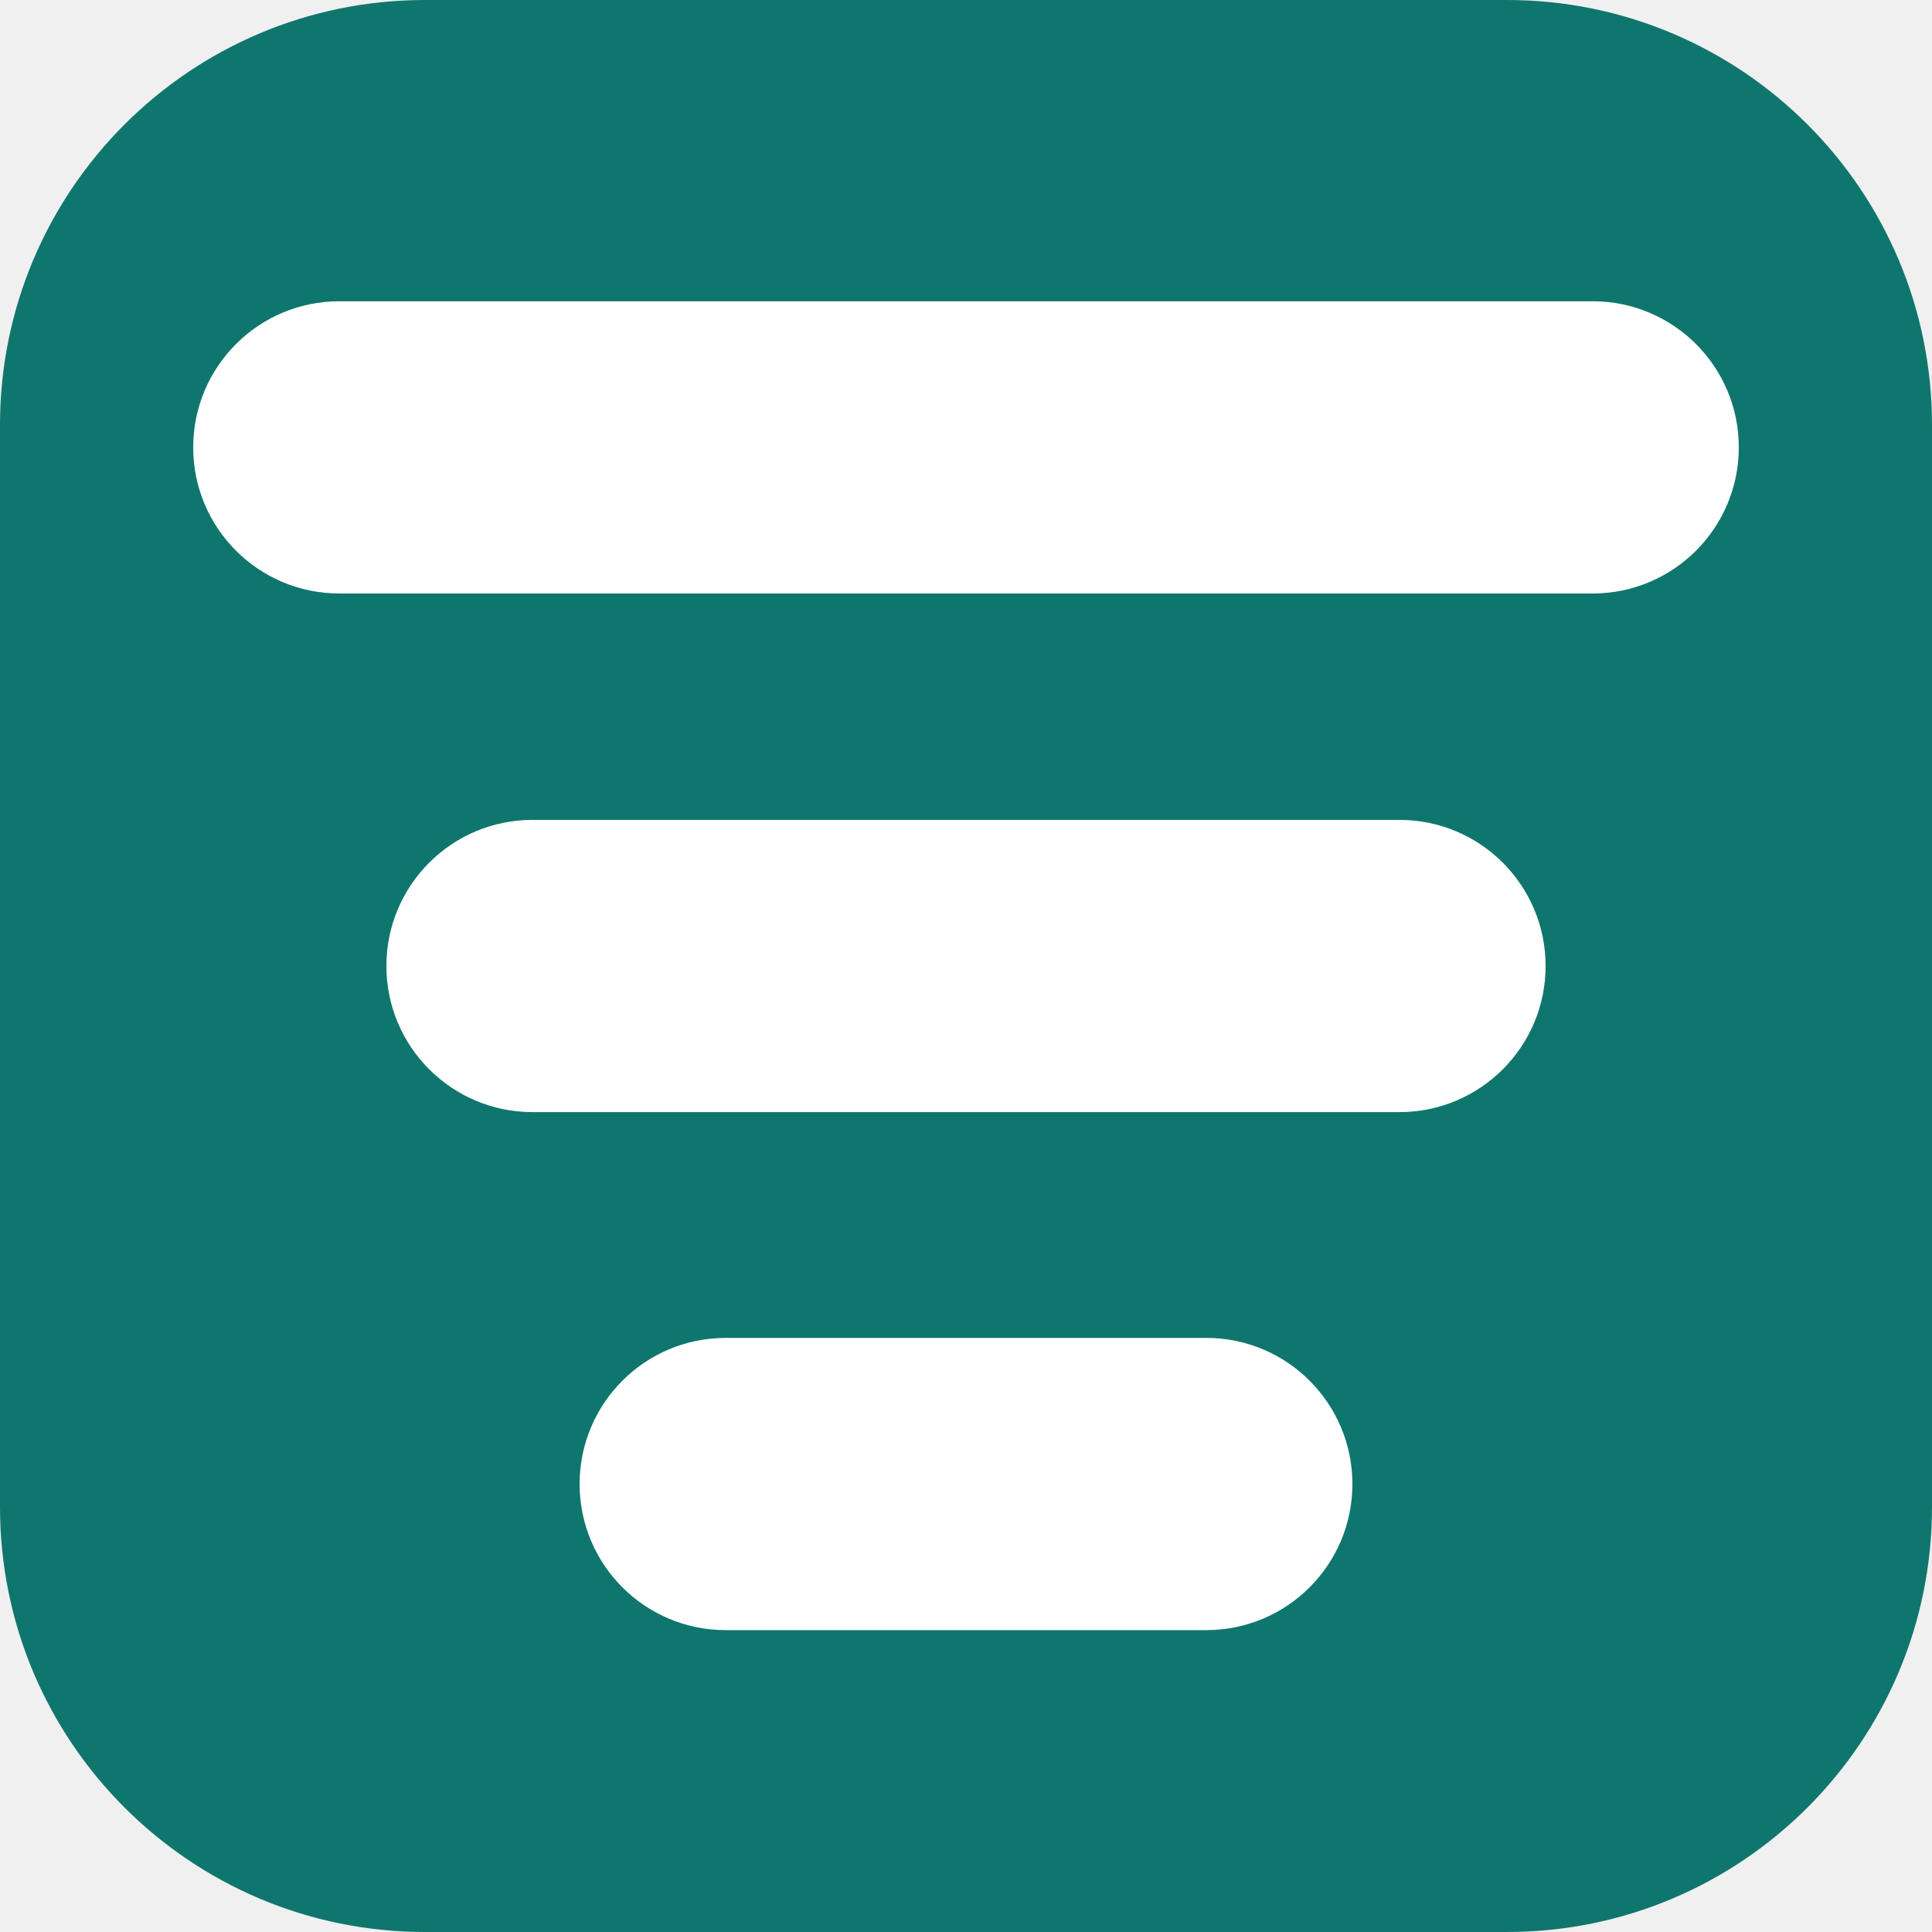
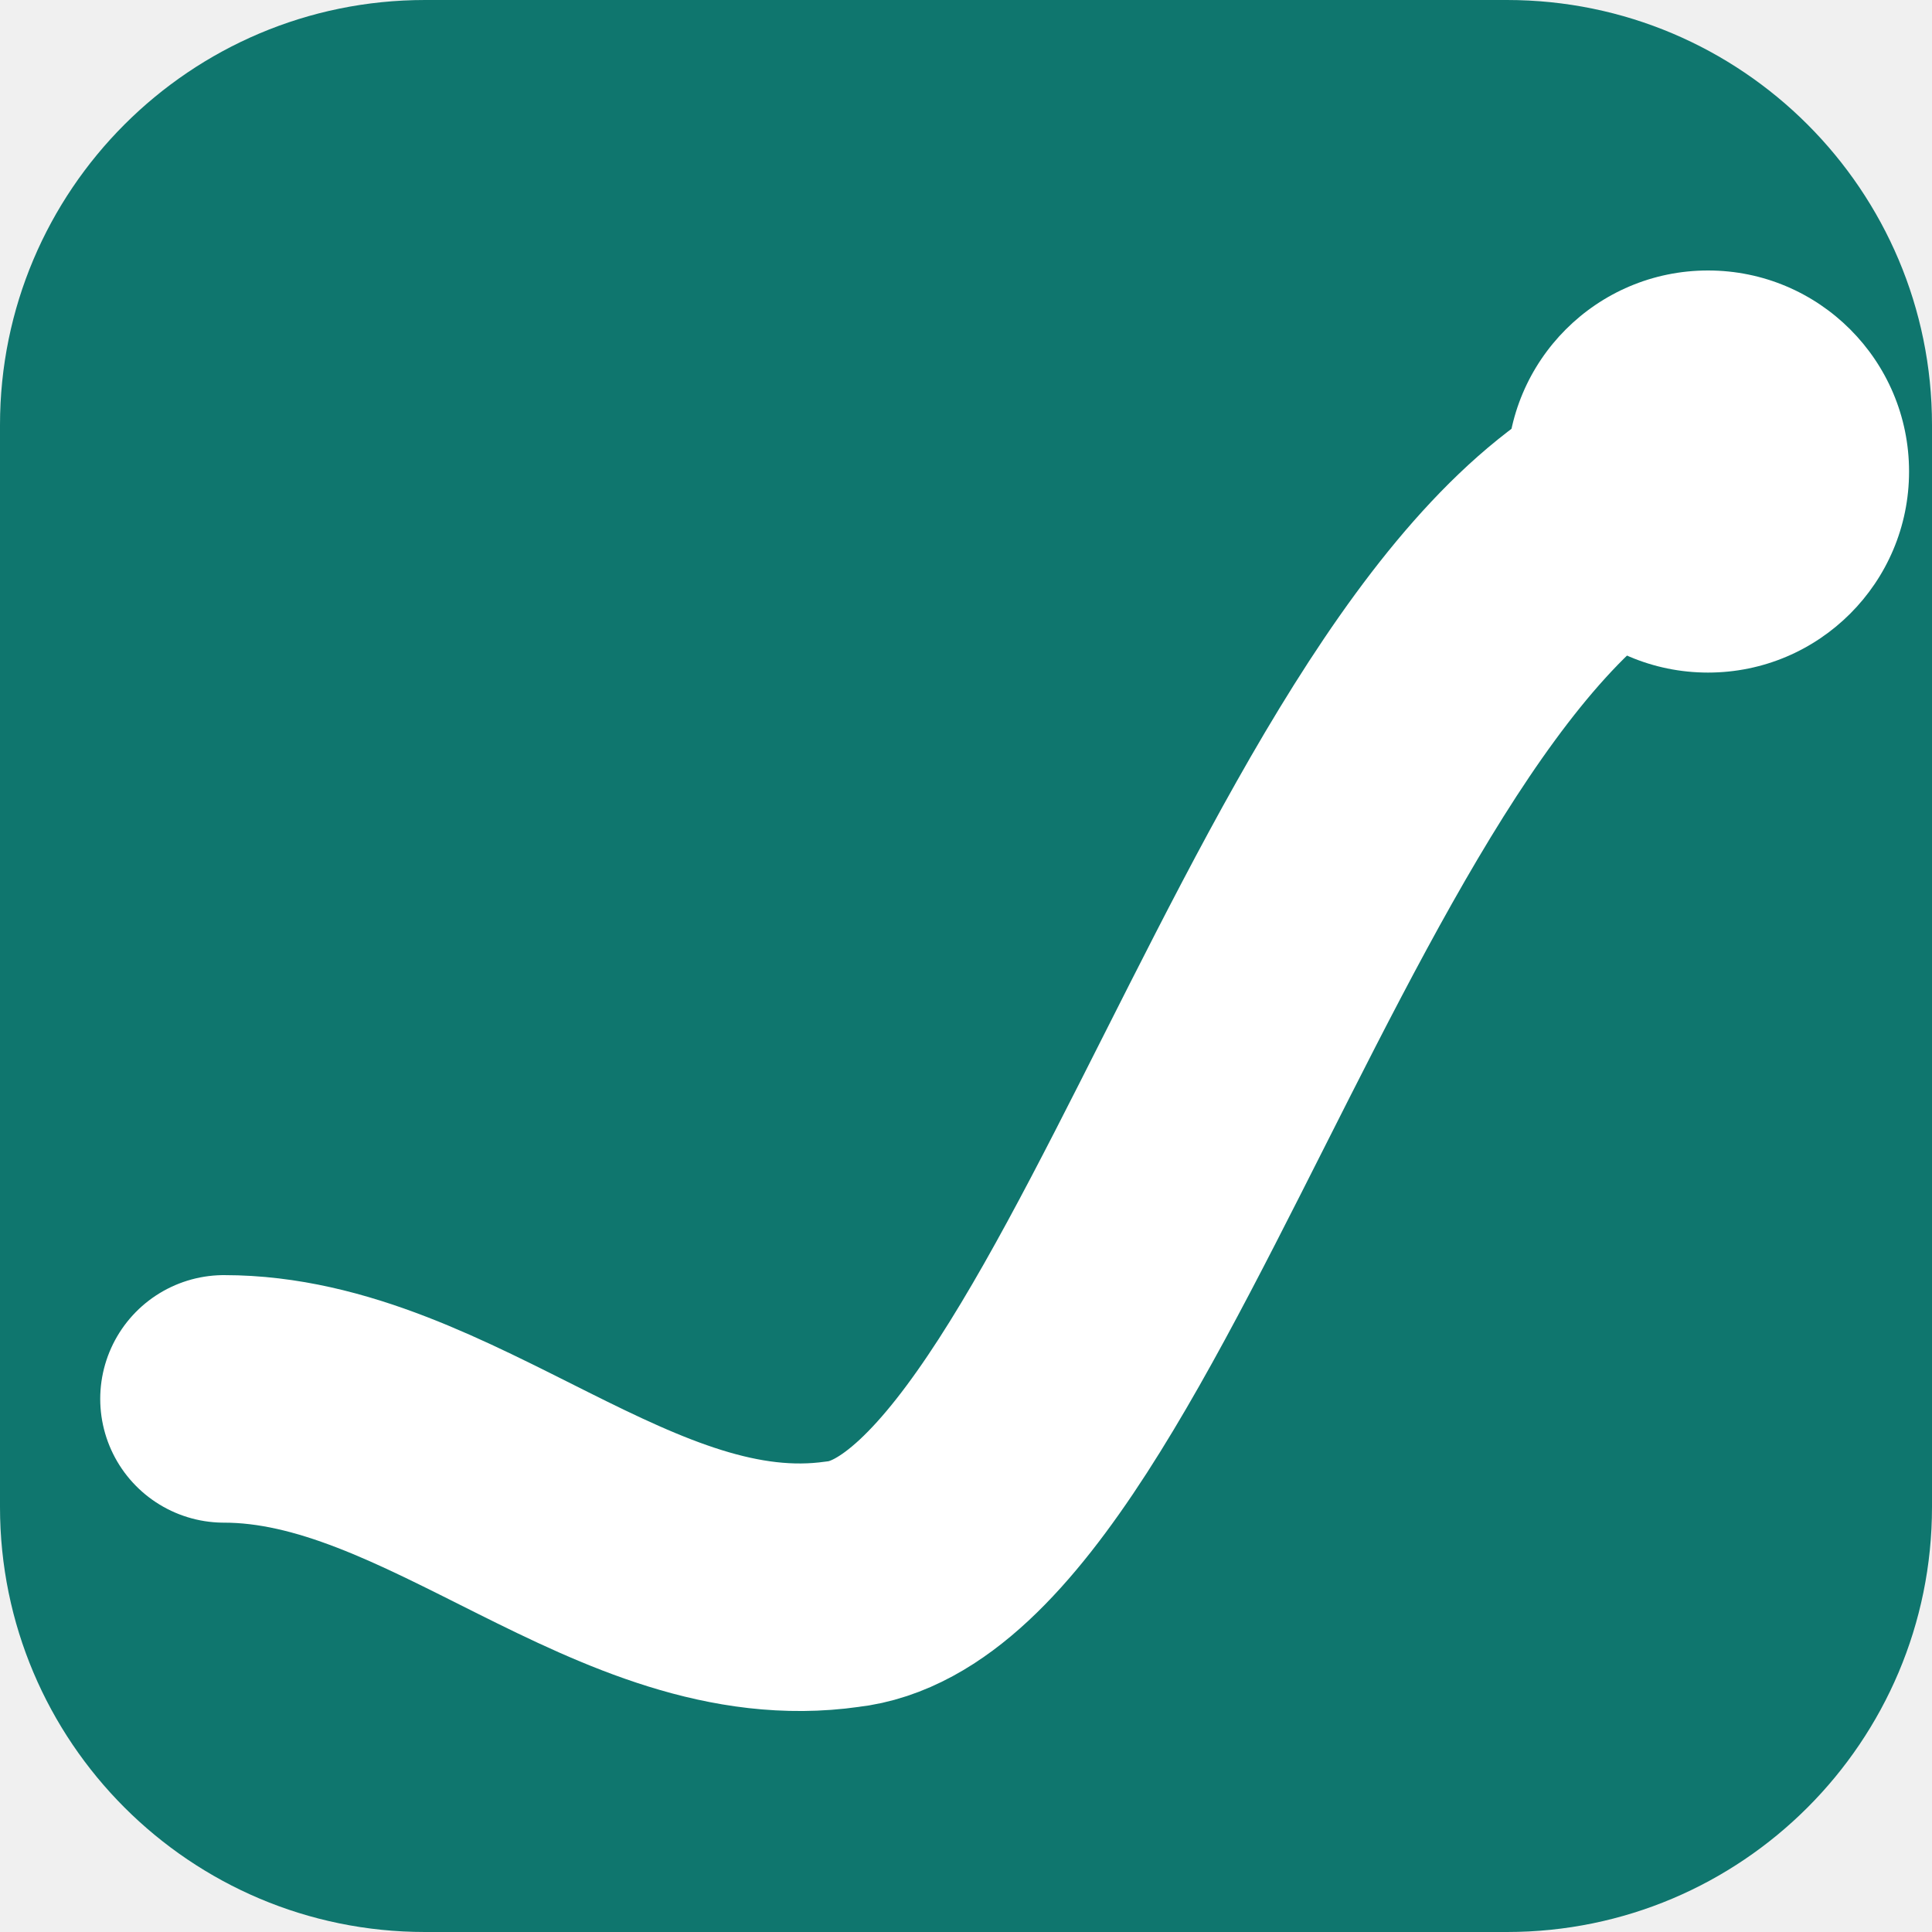
<svg xmlns="http://www.w3.org/2000/svg" width="32" height="32" viewBox="0 0 32 32">
  <rect width="32" height="32" rx="7.04" fill="#0f766e" />
-   <g fill="#fff">
-     <rect x="3.2" y="4.99" width="25.6" height="4.84" rx="2.42" />
-     <rect x="6.4" y="13.58" width="19.2" height="4.84" rx="2.42" />
-     <rect x="9.6" y="22.16" width="12.8" height="4.84" rx="2.42" />
-   </g>
+   <path d="M3.71 23.17 C7.3 23.17 10.37 26.75 13.95 26.24 C18.56 25.73 22.14 8.83 28.29 7.81" fill="none" stroke="#fff" stroke-width="4.1" stroke-linecap="round" stroke-linejoin="round" />
+   <circle cx="28.29" cy="7.81" r="3.33" fill="#fff" />
</svg>
